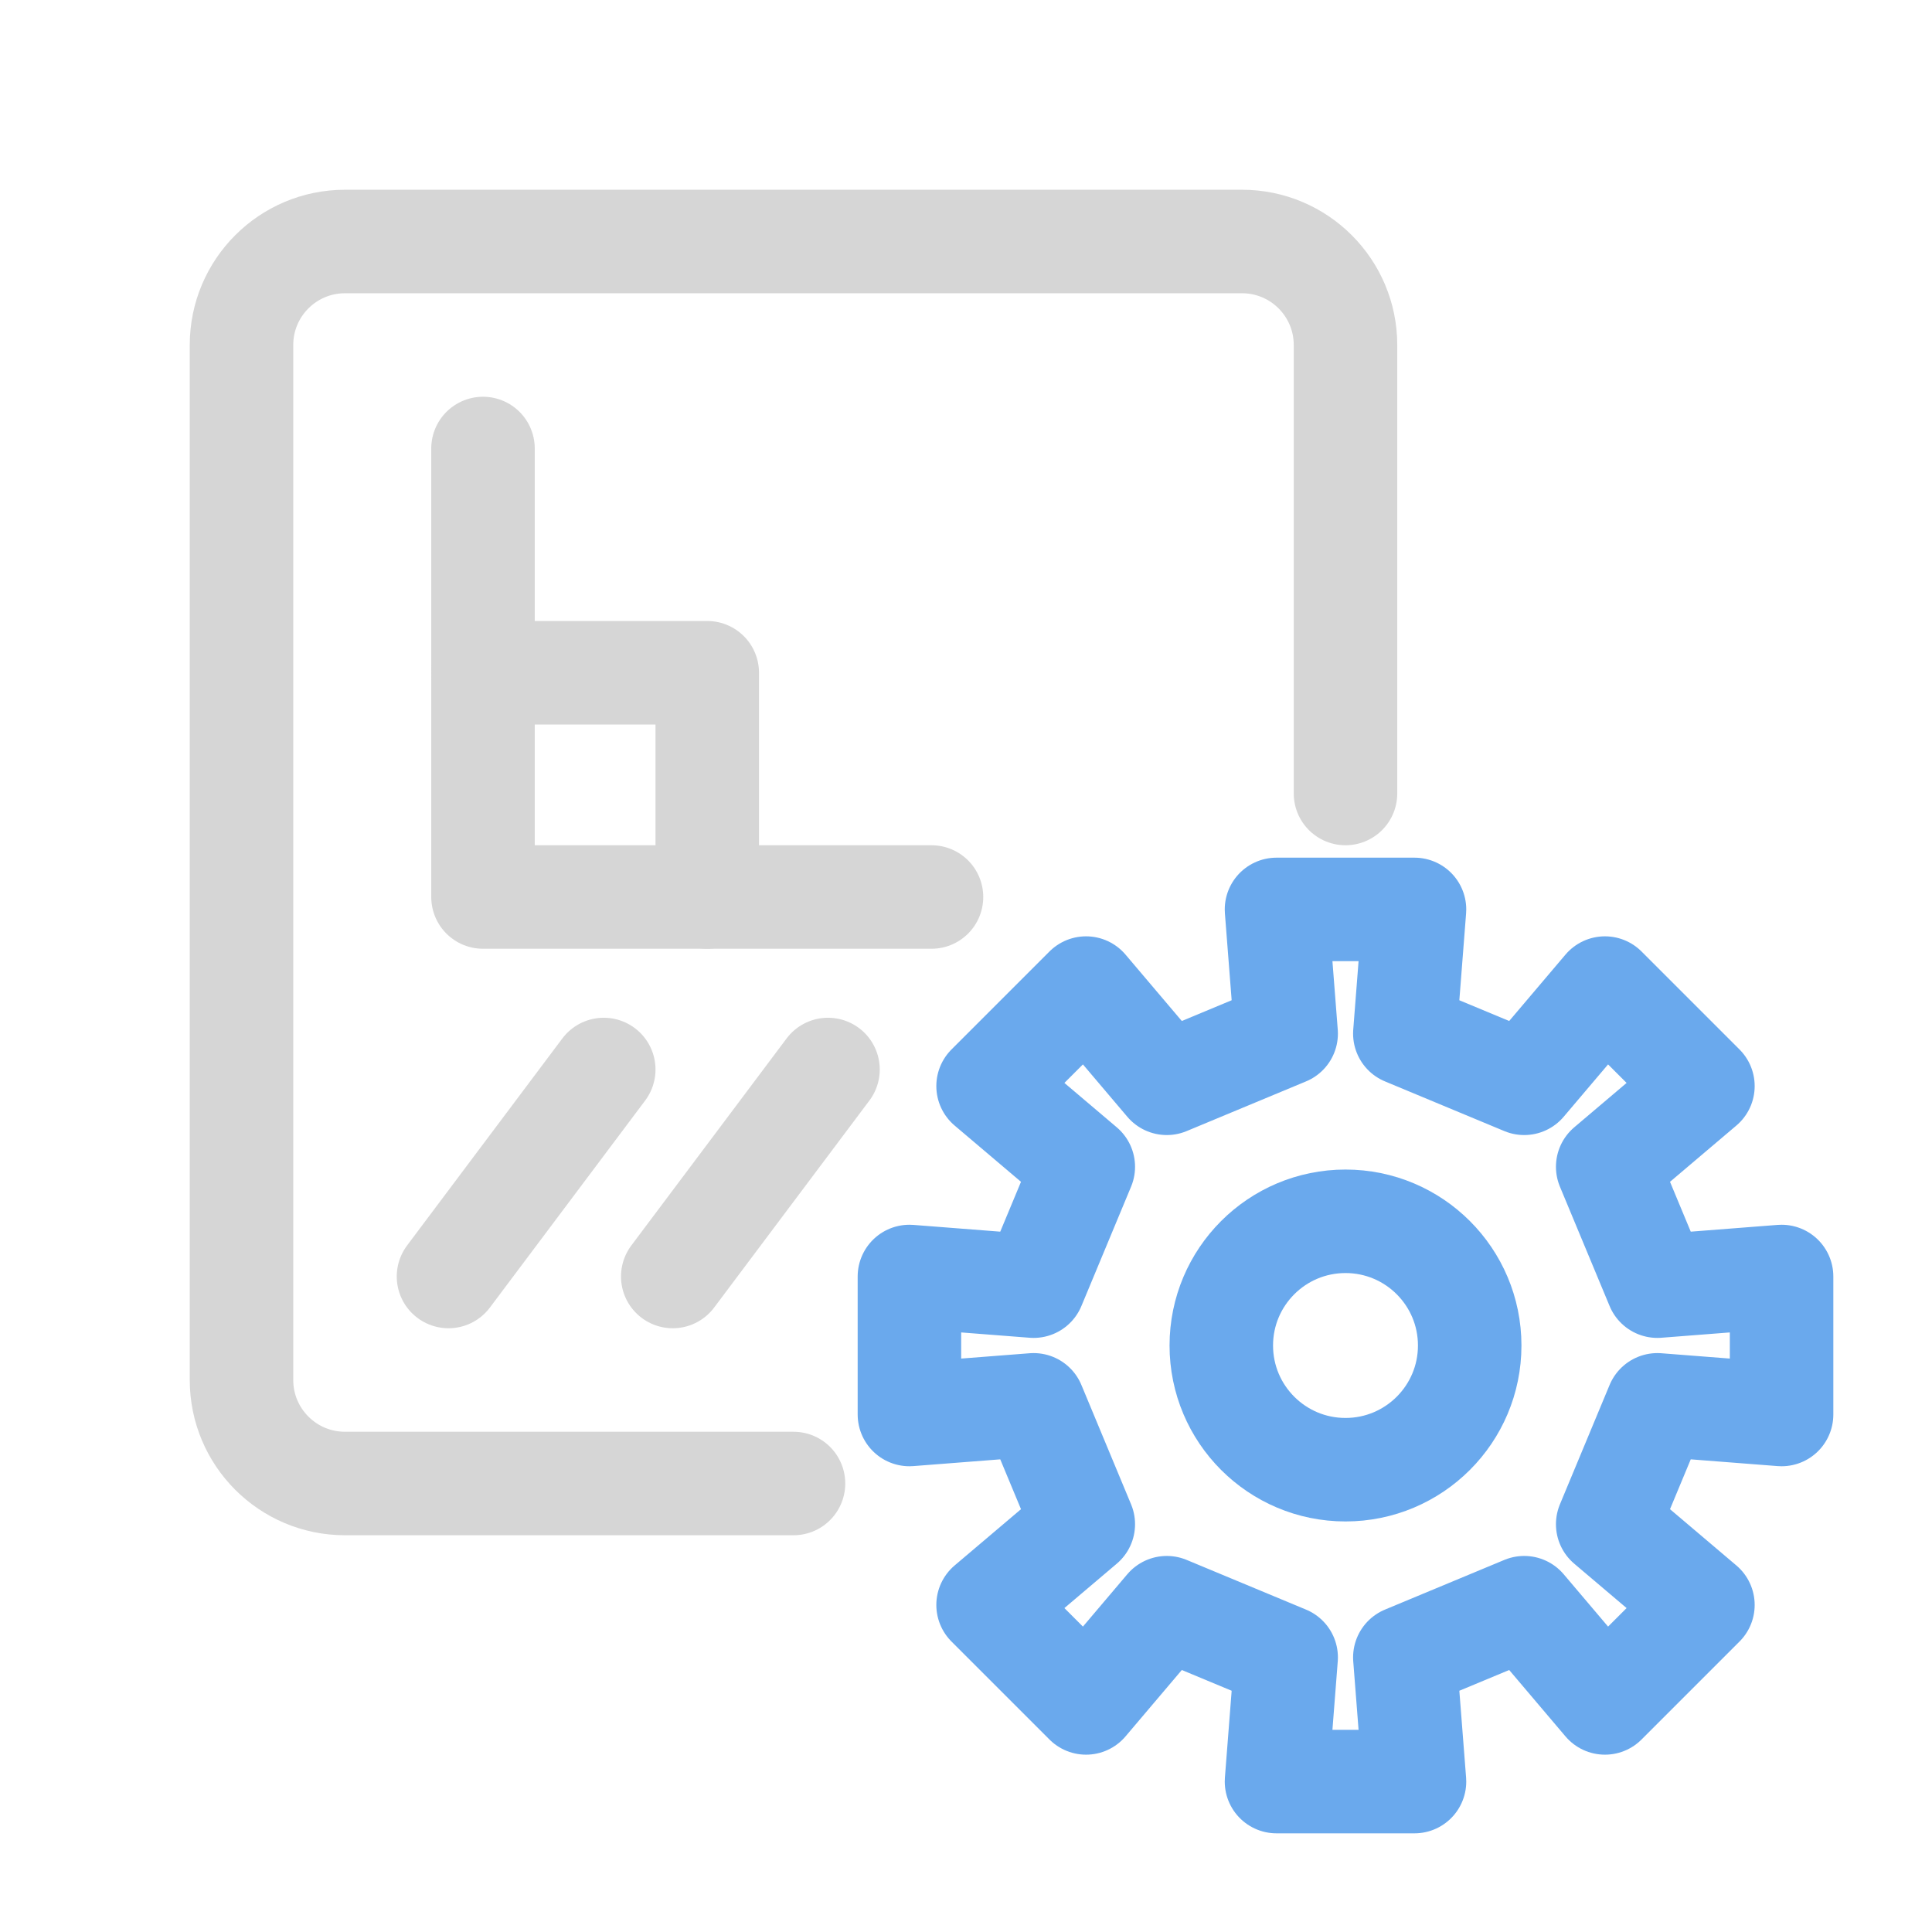
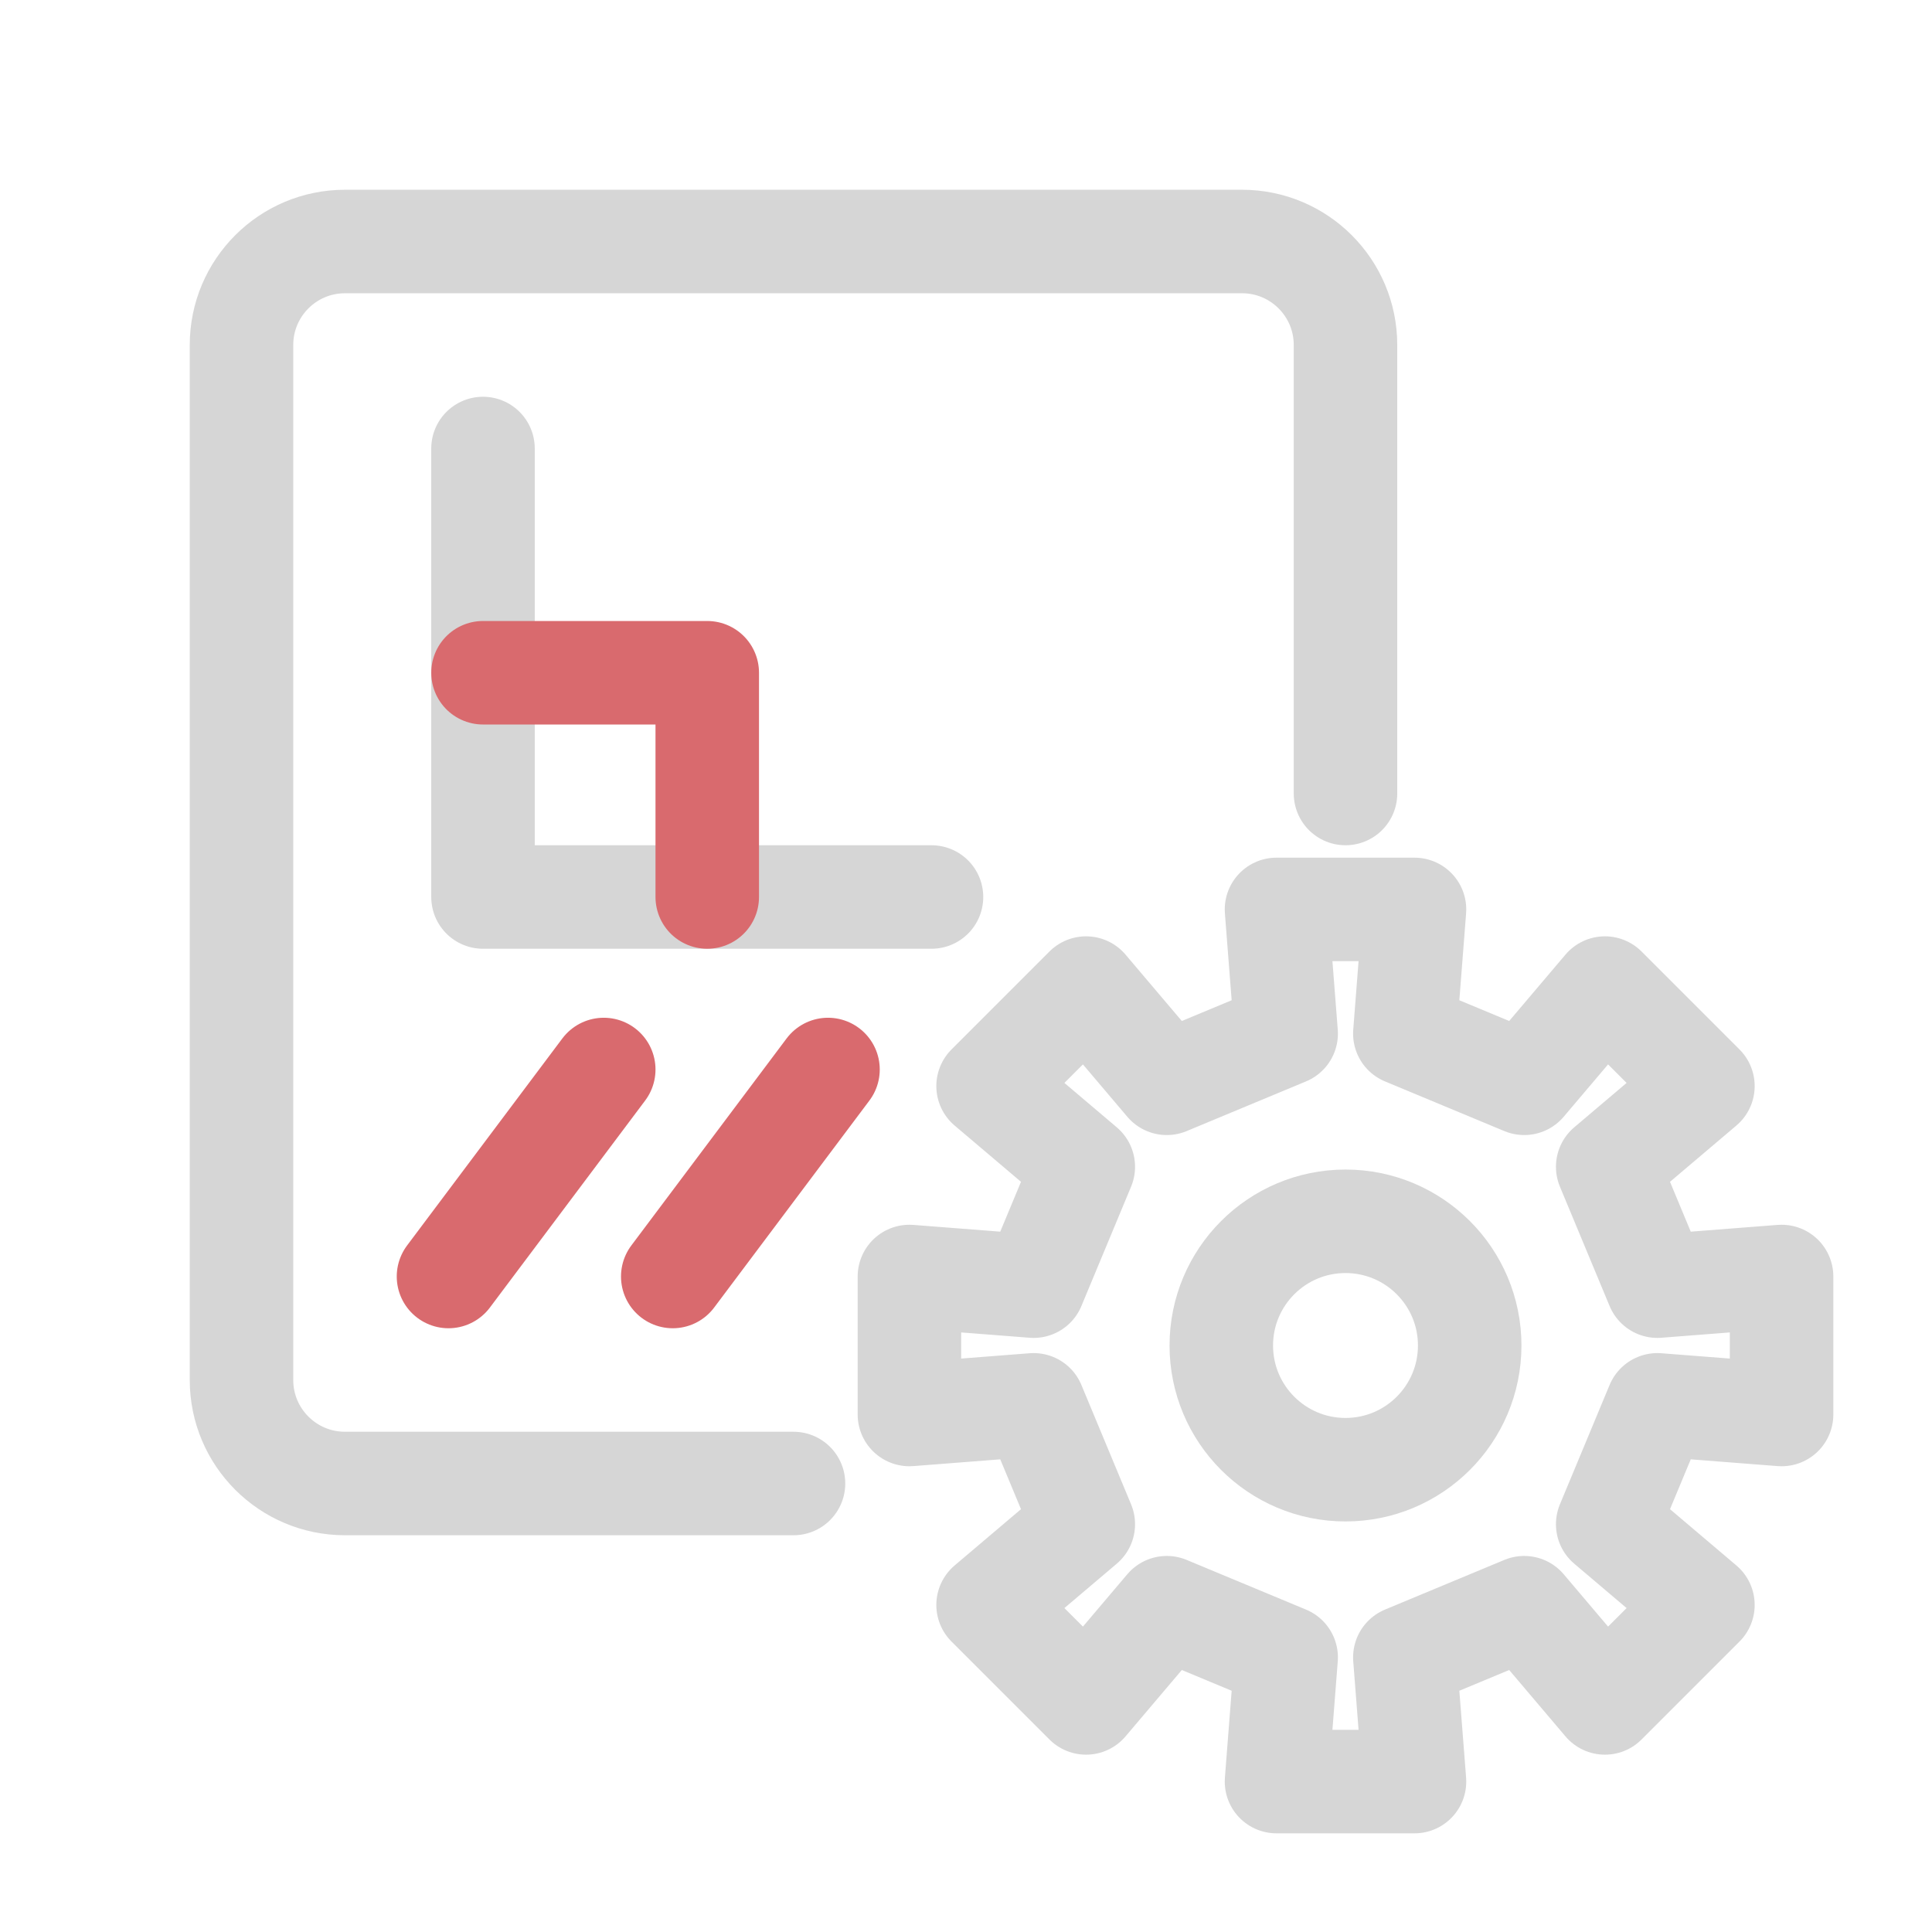
<svg xmlns="http://www.w3.org/2000/svg" viewBox="0 0 28 28" fill="none" stroke-linecap="round" stroke-linejoin="round">
  <path d="M19.5 11.5V5A1.5 1.5 0 0 0 18 3.5H5A1.5 1.5 0 0 0 3.5 5V20A1.5 1.5 0 0 0 5 21.5H11.5" stroke="#D6D6D6" stroke-width="1.5" />
  <path d="M7 6.5L7 13L13.5 13" stroke="#D6D6D6" stroke-width="1.5" />
-   <path d="M7 9.75L10.25 9.75L10.25 13" stroke="#D6D6D6" stroke-width="1.5" />
-   <path d="M6.5 18.5L8.75 15.5" stroke="#D6D6D6" stroke-width="1.5" />
-   <path d="M9.75 18.5L12 15.5" stroke="#D6D6D6" stroke-width="1.5" />
-   <path d="M18.64 14.98L18.5 13.18L20.5 13.18L20.36 14.98L22.09 15.7L23.26 14.32L24.68 15.74L23.3 16.91L24.02 18.64L25.82 18.5L25.82 20.5L24.02 20.36L23.3 22.09L24.68 23.26L23.26 24.68L22.09 23.3L20.36 24.02L20.5 25.82L18.5 25.82L18.64 24.02L16.91 23.3L15.74 24.68L14.32 23.26L15.7 22.09L14.98 20.36L13.18 20.5L13.18 18.5L14.98 18.64L15.7 16.91L14.32 15.74L15.74 14.32L16.91 15.7Z" stroke="#6AA9ED" stroke-width="1.5" />
-   <circle cx="19.5" cy="19.5" r="1.8" stroke="#6AA9ED" stroke-width="1.5" />
+   <path d="M7 9.75L10.25 9.75L10.25 13" stroke="#D96A6E" stroke-width="1.5" />
+   <path d="M6.5 18.5L8.75 15.5" stroke="#D96A6E" stroke-width="1.5" />
+   <path d="M9.75 18.5L12 15.5" stroke="#D96A6E" stroke-width="1.5" />
+   <path d="M18.64 14.98L18.5 13.18L20.5 13.18L20.36 14.98L22.09 15.7L23.26 14.32L24.68 15.74L23.3 16.91L24.02 18.64L25.82 18.5L25.82 20.5L24.02 20.36L23.3 22.09L24.68 23.26L23.26 24.68L22.09 23.3L20.36 24.02L20.5 25.82L18.5 25.82L18.64 24.02L16.91 23.3L15.74 24.68L14.32 23.26L15.7 22.09L14.98 20.36L13.18 20.5L13.18 18.5L14.98 18.64L15.7 16.91L14.32 15.74L15.74 14.32L16.91 15.7Z" stroke="#D6D6D6" stroke-width="1.5" />
+   <circle cx="19.5" cy="19.5" r="1.8" stroke="#D6D6D6" stroke-width="1.5" />
</svg>
